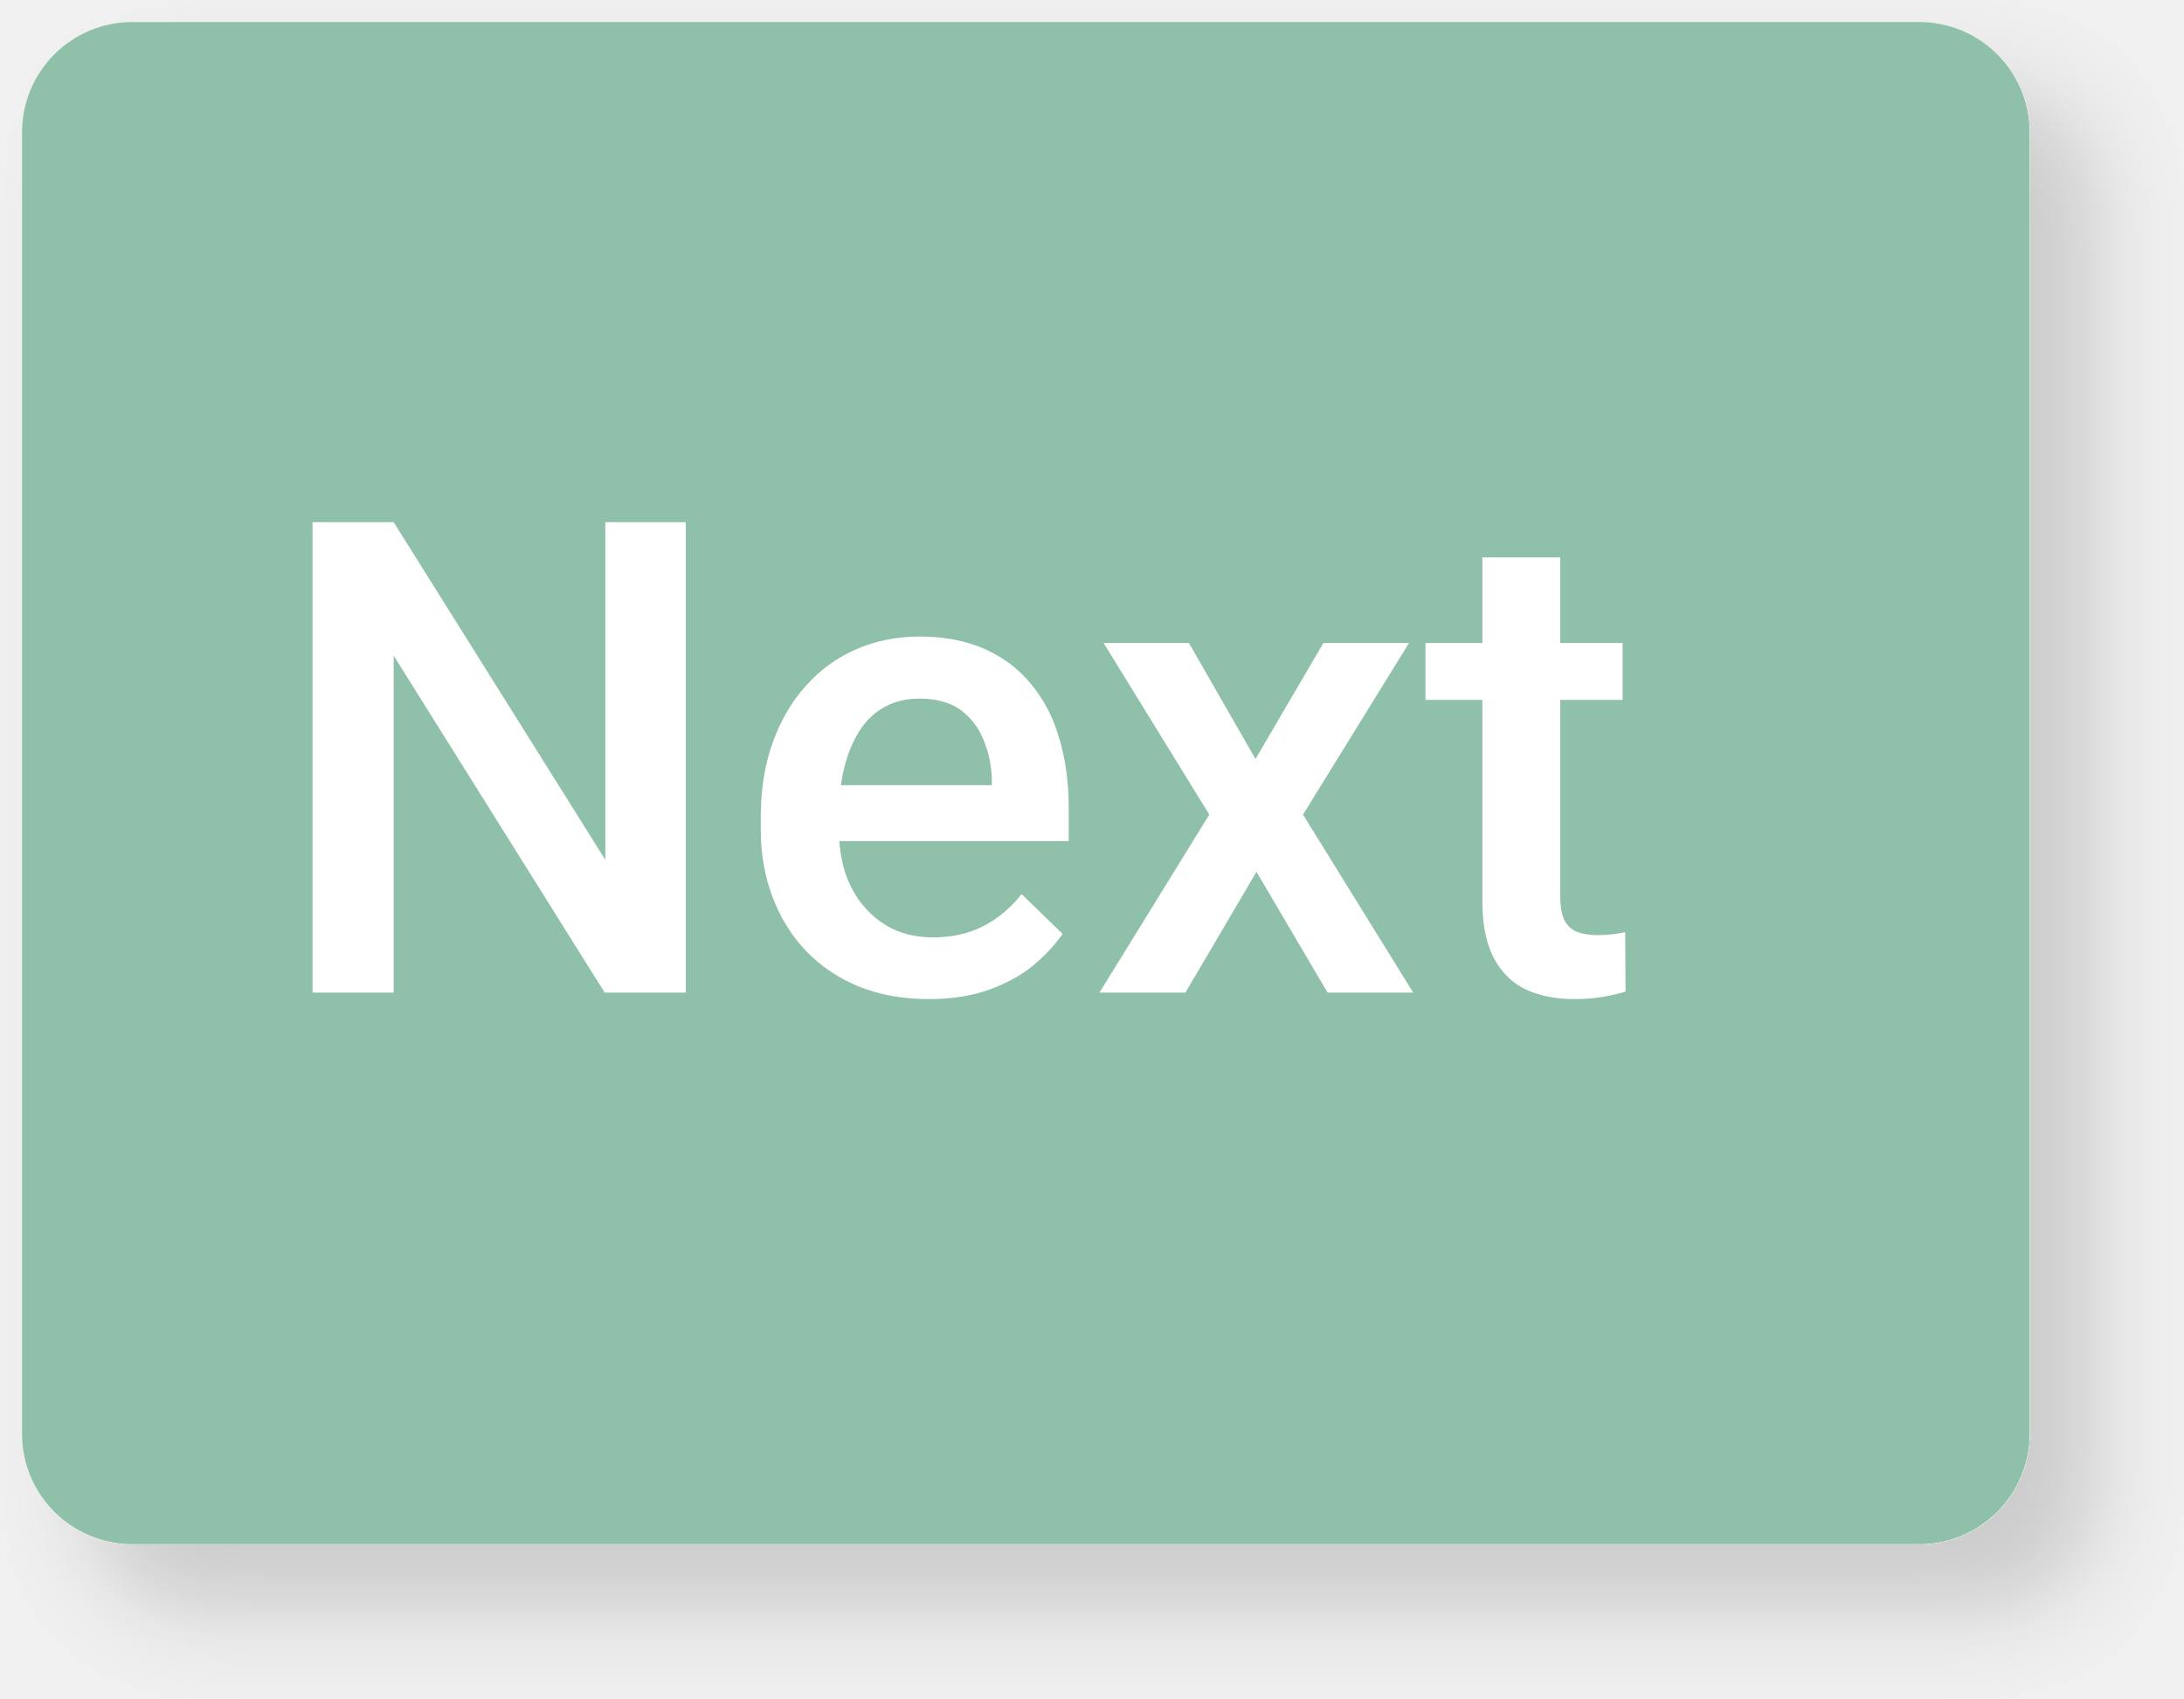
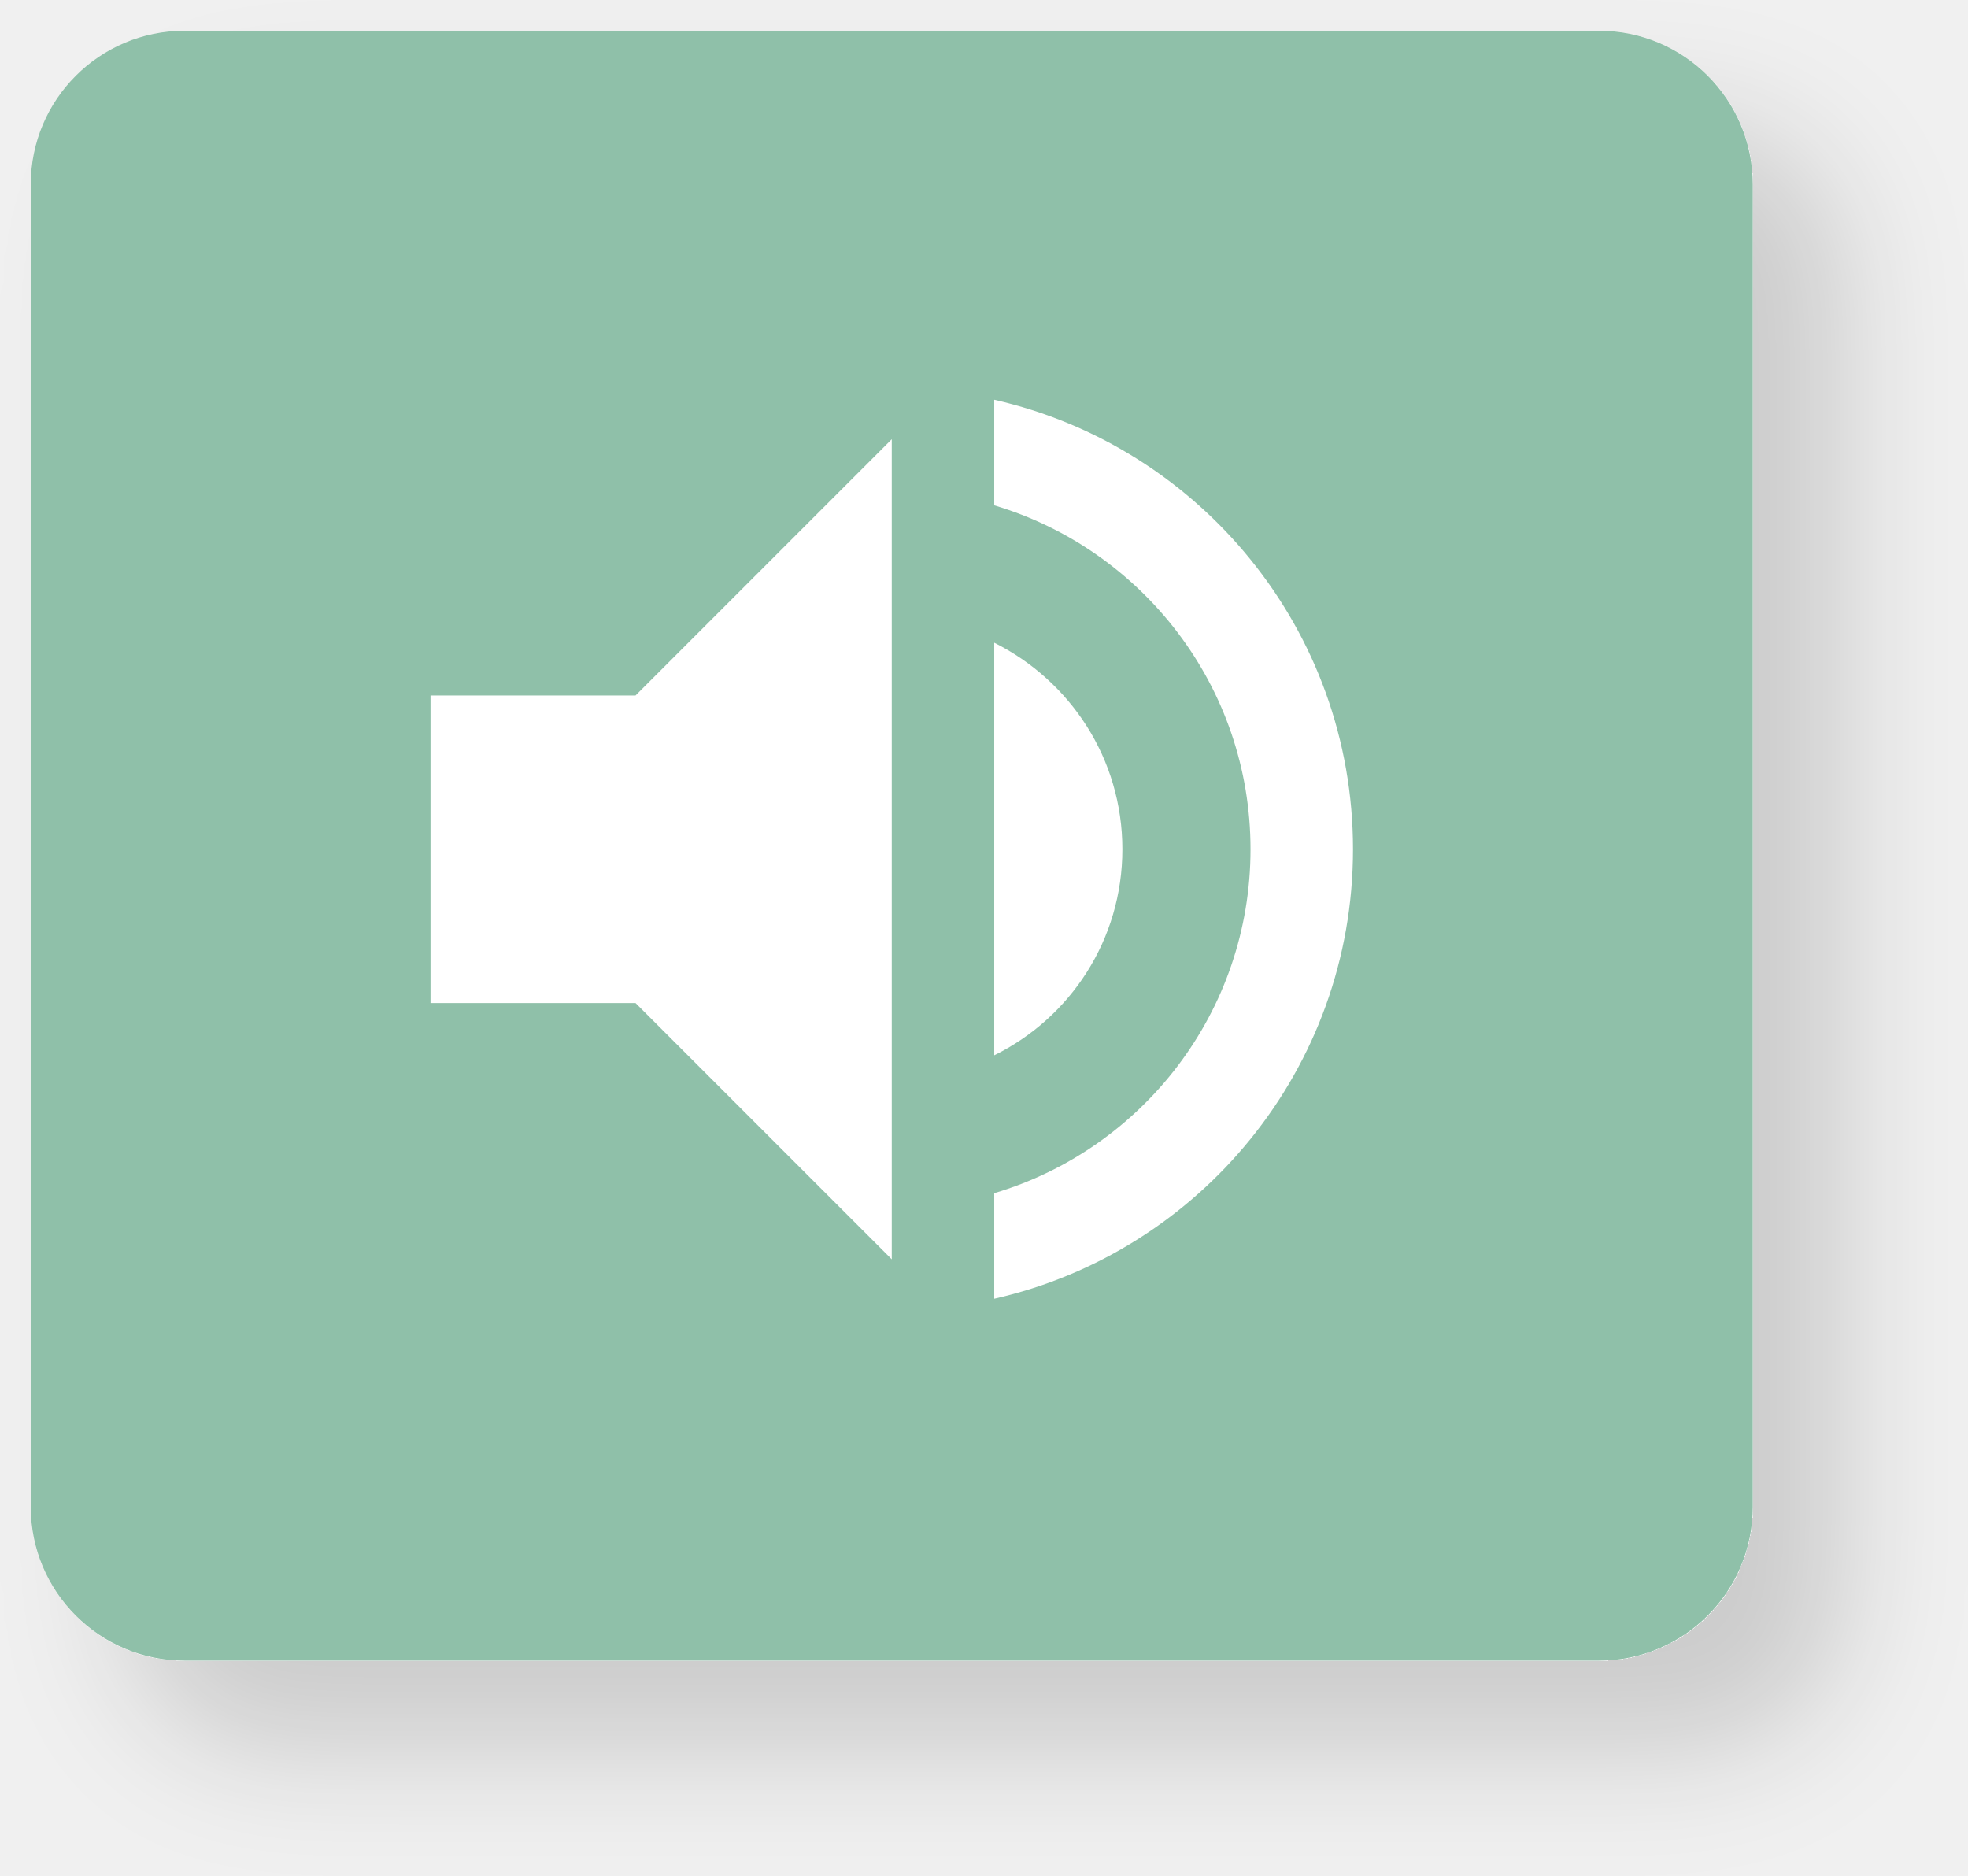
- <svg xmlns="http://www.w3.org/2000/svg" width="99" height="77" viewBox="0 0 99 77" fill="none">
-   <g filter="url(#filter0_d_724_2088)">
-     <rect x="1" y="1" width="91" height="69" rx="5" fill="#8FC0A9" />
-     <path d="M31.087 23.672V45H27.41L17.845 29.722V45H14.168V23.672H17.845L27.439 38.98V23.672H31.087ZM42.102 45.293C40.931 45.293 39.871 45.102 38.924 44.722C37.986 44.331 37.185 43.789 36.522 43.096C35.867 42.402 35.364 41.587 35.013 40.649C34.661 39.712 34.485 38.701 34.485 37.617V37.031C34.485 35.791 34.666 34.668 35.027 33.662C35.389 32.656 35.892 31.797 36.536 31.084C37.181 30.361 37.942 29.81 38.821 29.429C39.7 29.048 40.652 28.857 41.678 28.857C42.81 28.857 43.802 29.048 44.651 29.429C45.501 29.81 46.204 30.347 46.761 31.04C47.327 31.724 47.747 32.539 48.02 33.486C48.304 34.434 48.445 35.478 48.445 36.621V38.13H36.199V35.596H44.959V35.317C44.94 34.683 44.812 34.087 44.578 33.53C44.353 32.974 44.007 32.524 43.538 32.183C43.069 31.841 42.444 31.67 41.663 31.67C41.077 31.67 40.555 31.797 40.096 32.051C39.647 32.295 39.27 32.651 38.968 33.12C38.665 33.589 38.431 34.155 38.265 34.819C38.108 35.474 38.03 36.211 38.03 37.031V37.617C38.03 38.31 38.123 38.955 38.309 39.551C38.504 40.137 38.787 40.649 39.158 41.089C39.529 41.528 39.978 41.875 40.506 42.129C41.033 42.373 41.634 42.495 42.308 42.495C43.157 42.495 43.914 42.324 44.578 41.982C45.242 41.641 45.818 41.157 46.307 40.532L48.167 42.334C47.825 42.832 47.381 43.31 46.834 43.77C46.287 44.219 45.618 44.585 44.827 44.868C44.046 45.151 43.138 45.293 42.102 45.293ZM53.895 29.15L56.912 34.409L59.988 29.15H63.87L59.065 36.929L64.061 45H60.179L56.956 39.522L53.733 45H49.837L54.817 36.929L50.027 29.15H53.895ZM73.553 29.15V31.729H64.617V29.15H73.553ZM67.195 25.269H70.726V40.62C70.726 41.108 70.794 41.484 70.931 41.748C71.077 42.002 71.277 42.173 71.531 42.261C71.785 42.349 72.083 42.393 72.425 42.393C72.669 42.393 72.903 42.378 73.128 42.349C73.353 42.319 73.533 42.29 73.67 42.261L73.685 44.956C73.392 45.044 73.05 45.122 72.659 45.19C72.278 45.259 71.839 45.293 71.341 45.293C70.53 45.293 69.812 45.151 69.188 44.868C68.562 44.575 68.074 44.102 67.723 43.447C67.371 42.793 67.195 41.924 67.195 40.84V25.269Z" fill="white" />
+ <svg xmlns="http://www.w3.org/2000/svg" width="64" height="61" viewBox="0 0 64 61" fill="none">
+   <g filter="url(#filter0_d_746_2304)">
+     <path d="M1 6C1 3.239 3.239 1 6 1H52C54.761 1 57 3.239 57 6V49C57 51.761 54.761 54 52 54H6C3.239 54 1 51.761 1 49V6Z" fill="#8FC0A9" />
+     <path d="M14 22.617V32.617H20.667L29 40.95V14.283L20.667 22.617H14ZM36.5 27.617C36.5 24.667 34.8 22.133 32.333 20.9V34.317C34.8 33.1 36.5 30.567 36.5 27.617ZM32.333 13V16.433C37.15 17.867 40.667 22.333 40.667 27.617C40.667 32.9 37.15 37.367 32.333 38.8V42.233C39.017 40.717 44 34.75 44 27.617C44 20.483 39.017 14.517 32.333 13V13Z" fill="white" />
  </g>
  <defs>
-     <filter id="filter0_d_724_2088" x="0" y="0" width="99" height="77" filterUnits="userSpaceOnUse" color-interpolation-filters="sRGB">
+     <filter id="filter0_d_746_2304" x="0" y="0" width="64" height="61" filterUnits="userSpaceOnUse" color-interpolation-filters="sRGB">
      <feFlood flood-opacity="0" result="BackgroundImageFix" />
      <feColorMatrix in="SourceAlpha" type="matrix" values="0 0 0 0 0 0 0 0 0 0 0 0 0 0 0 0 0 0 127 0" result="hardAlpha" />
      <feOffset dx="3" dy="3" />
      <feGaussianBlur stdDeviation="2" />
      <feComposite in2="hardAlpha" operator="out" />
      <feColorMatrix type="matrix" values="0 0 0 0 0 0 0 0 0 0 0 0 0 0 0 0 0 0 0.15 0" />
-       <feBlend mode="normal" in2="BackgroundImageFix" result="effect1_dropShadow_724_2088" />
-       <feBlend mode="normal" in="SourceGraphic" in2="effect1_dropShadow_724_2088" result="shape" />
+       <feBlend mode="normal" in2="BackgroundImageFix" result="effect1_dropShadow_746_2304" />
+       <feBlend mode="normal" in="SourceGraphic" in2="effect1_dropShadow_746_2304" result="shape" />
    </filter>
  </defs>
</svg>
